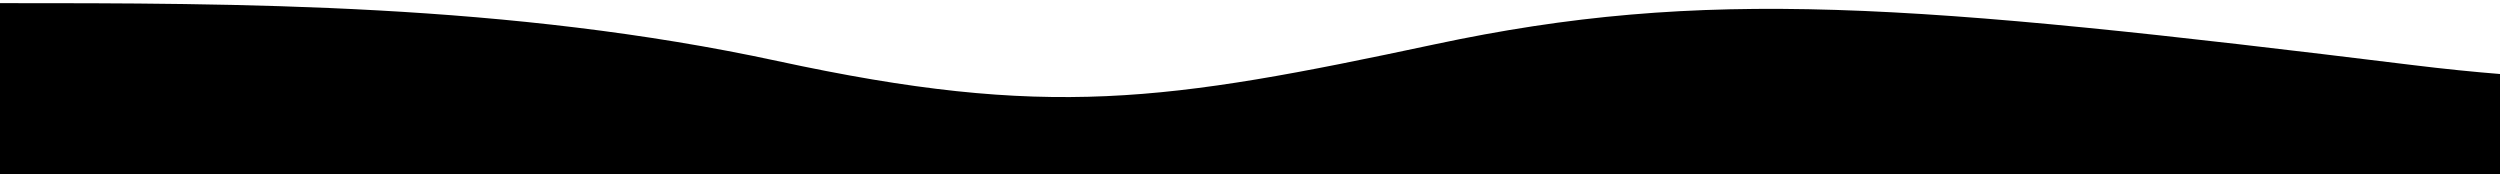
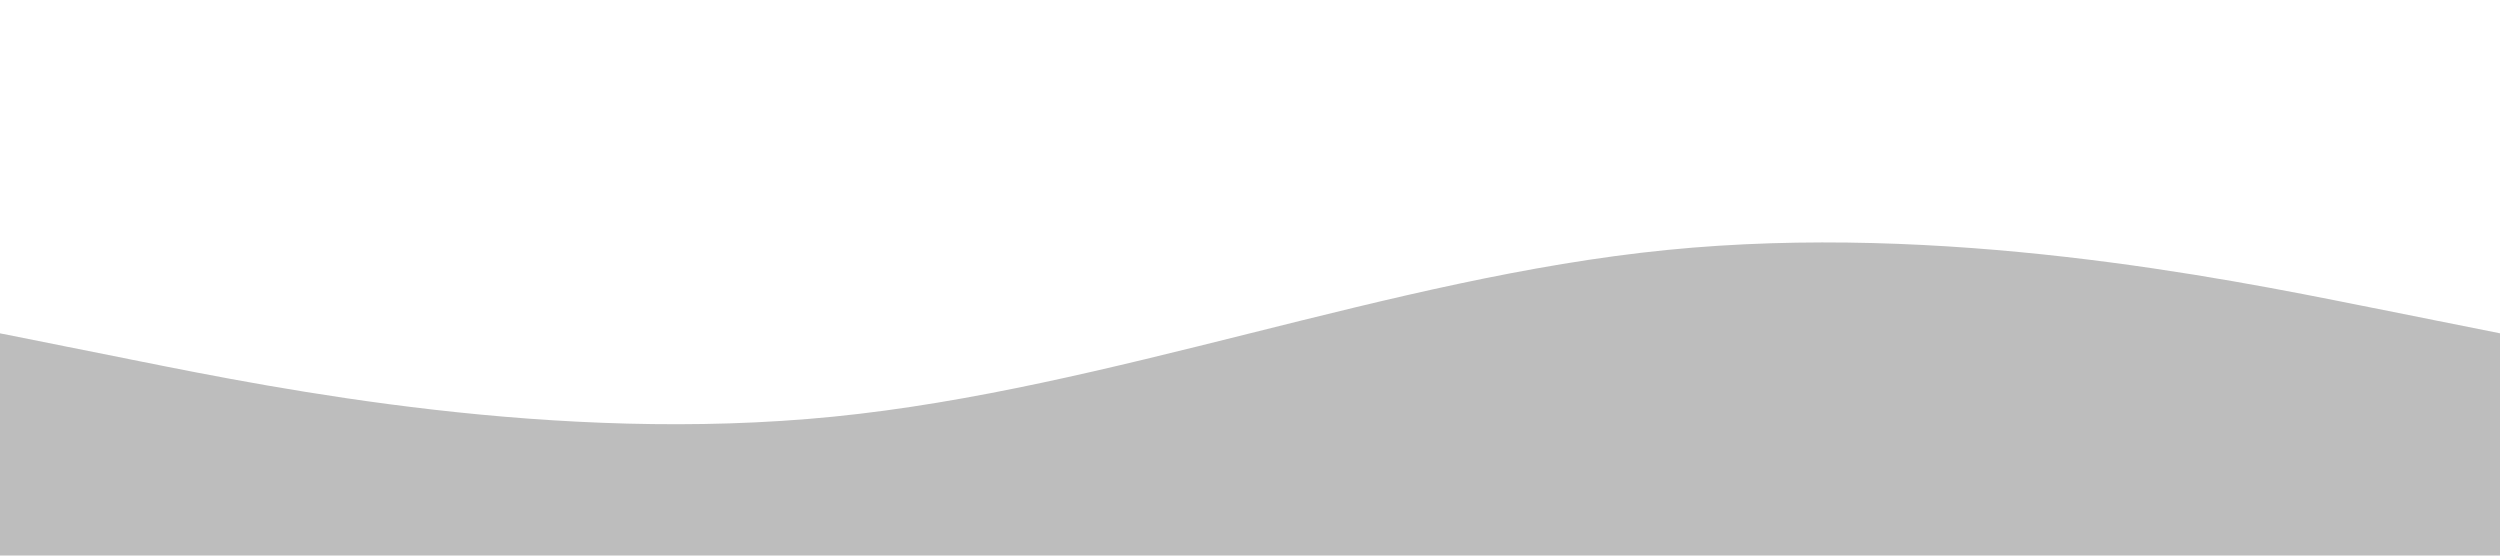
- <svg xmlns="http://www.w3.org/2000/svg" class="wave-1hkxOo" version="1.1" viewBox="0 0 1440 100" preserveAspectRatio="none">
-   <path class="wavePath-haxJK1 animationPaused-2hZ4IO" d="M826.337,25.54 C670.97,58.656 603.696,68.787 447.802,35.144 C293.343,1.811 137.334,1.811 0,1.811 L0,150 L1920,150 L1920,1.811 C1739.535,-16.685 1679.864,73.161 1389.783,37.486 C1099.701,1.811 981.705,-7.577 826.337,25.54 Z" fill="currentColor" />
+ <svg xmlns="http://www.w3.org/2000/svg" viewBox="0 0 1440 320">
+   <path fill="#bdbdbd" fill-opacity="1" d="M0,192L80,208C160,224,320,256,480,240C640,224,800,160,960,144C1120,128,1280,160,1360,176L1440,192L1440,320L1360,320C1280,320,1120,320,960,320C800,320,640,320,480,320C320,320,160,320,80,320L0,320Z" style="--darkreader-inline-fill:#3d4245;" data-darkreader-inline-fill="" />
</svg>
